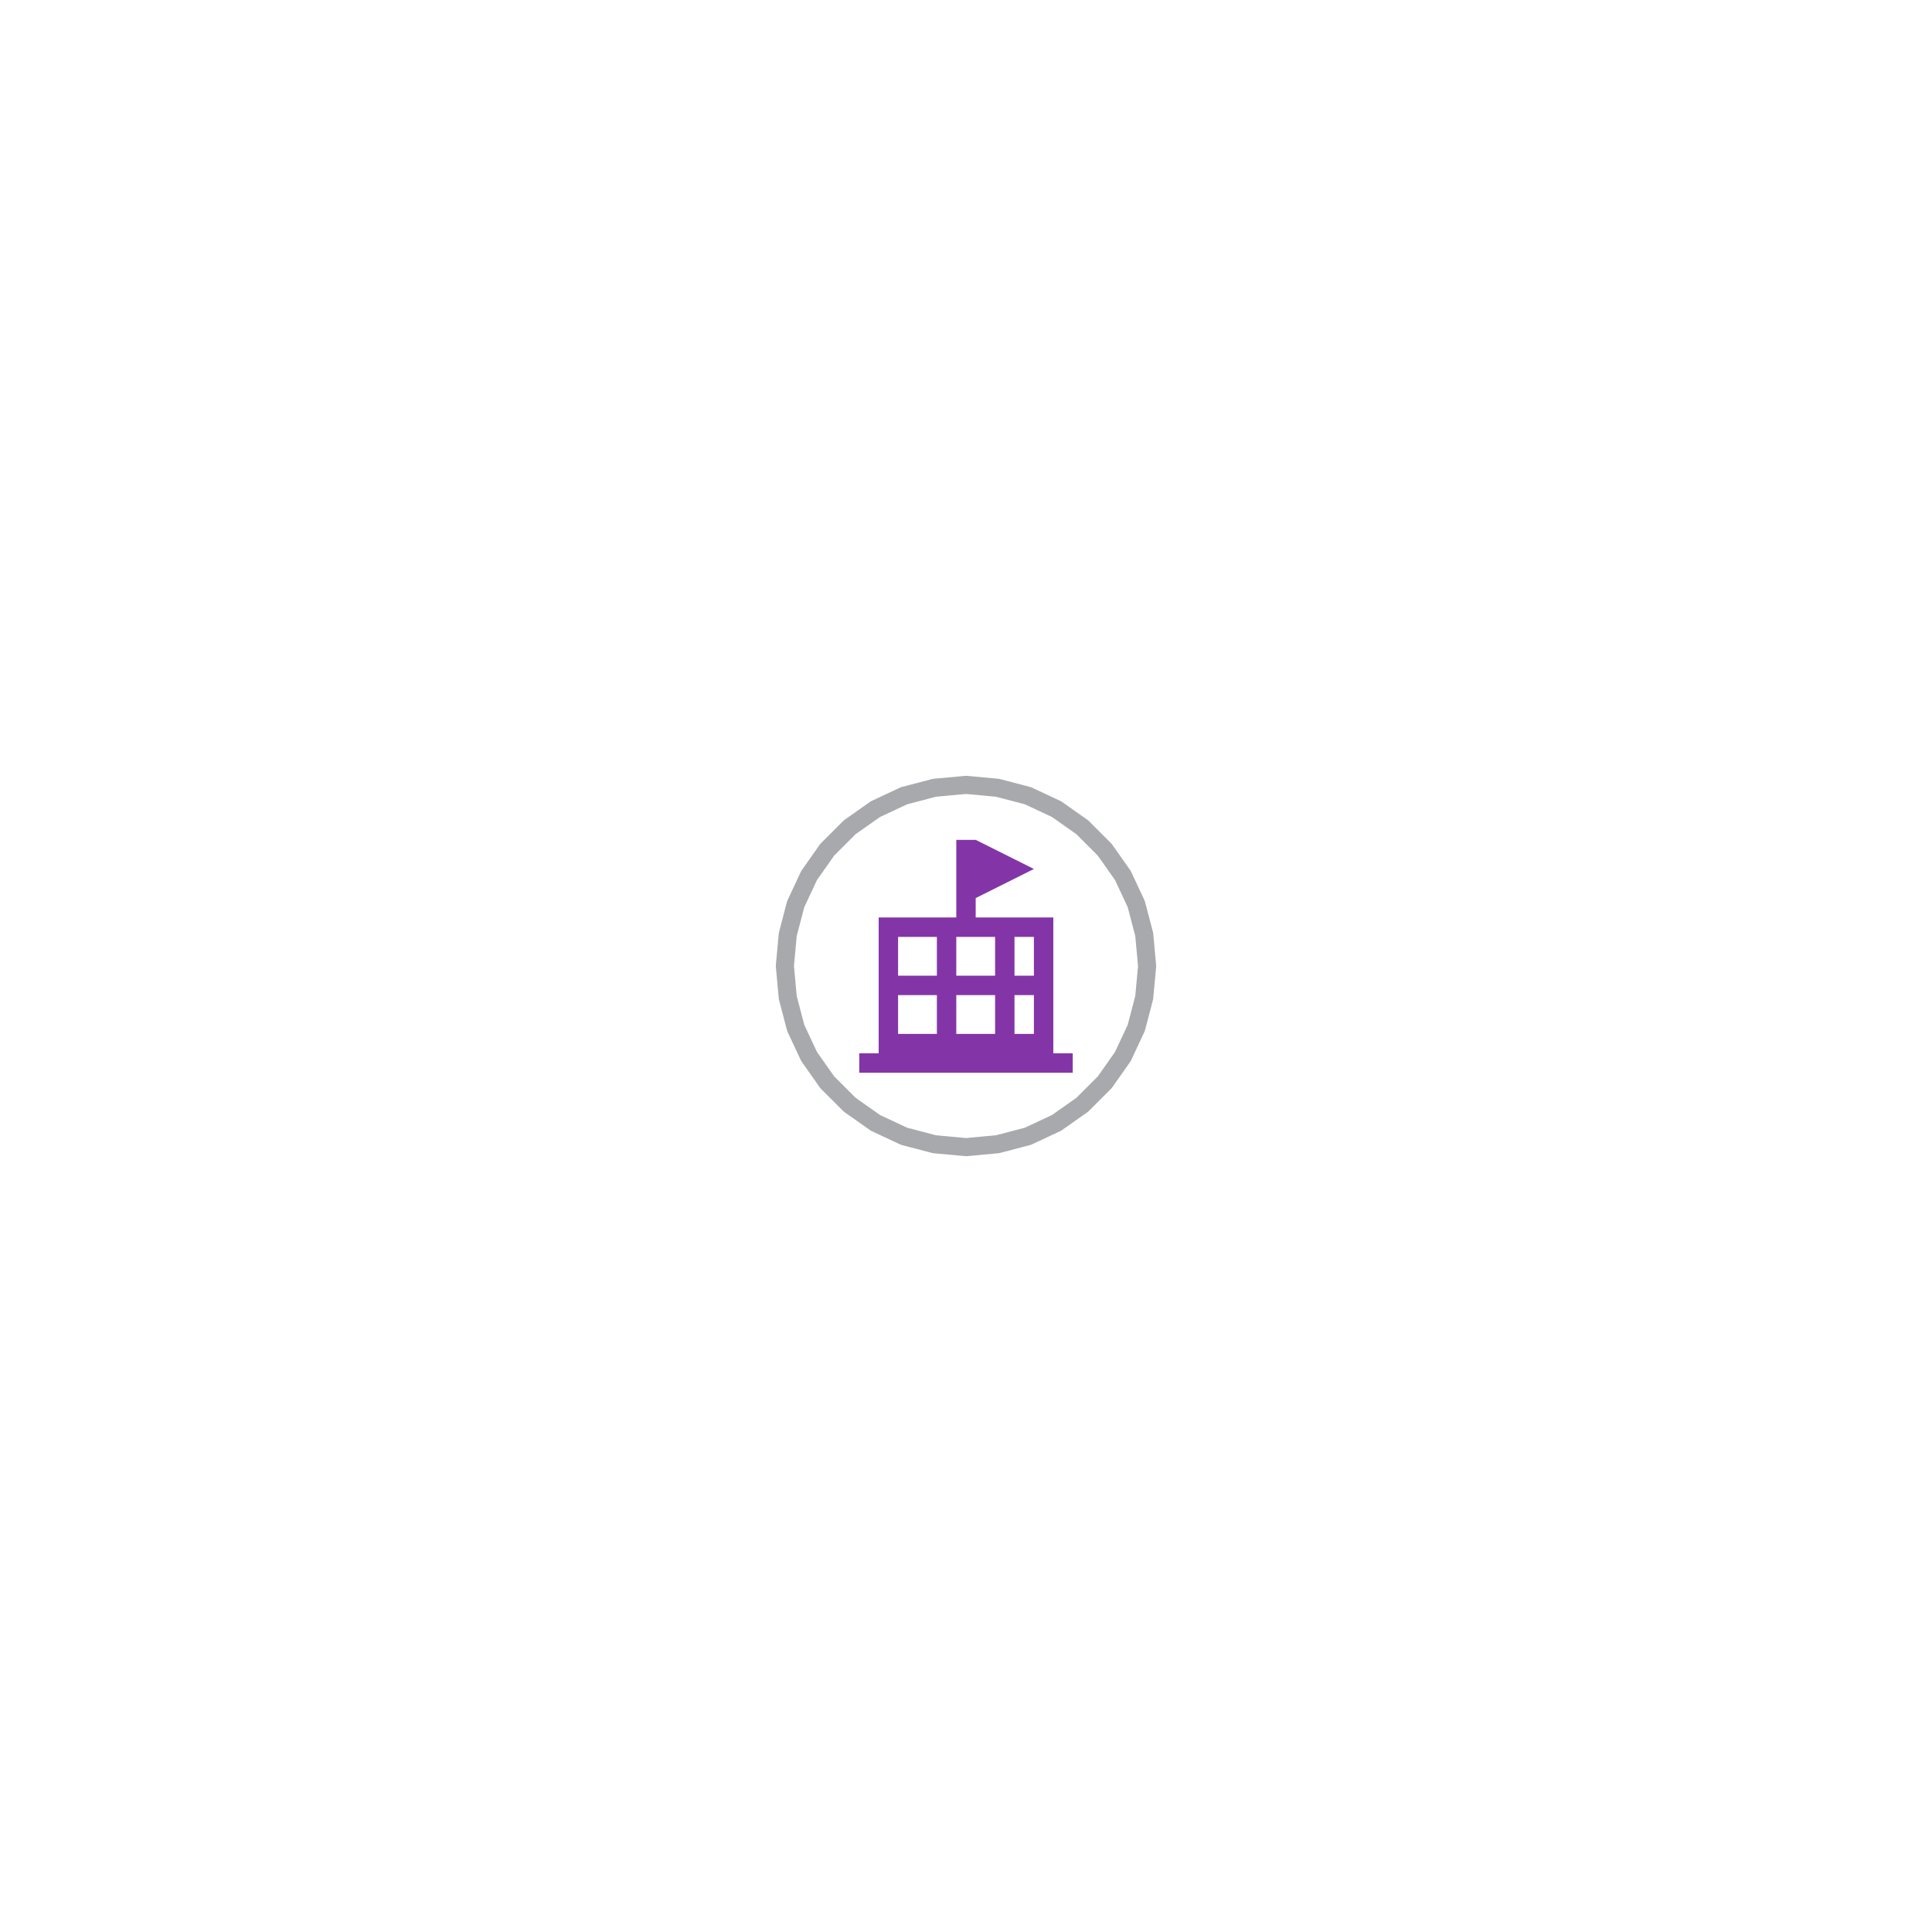
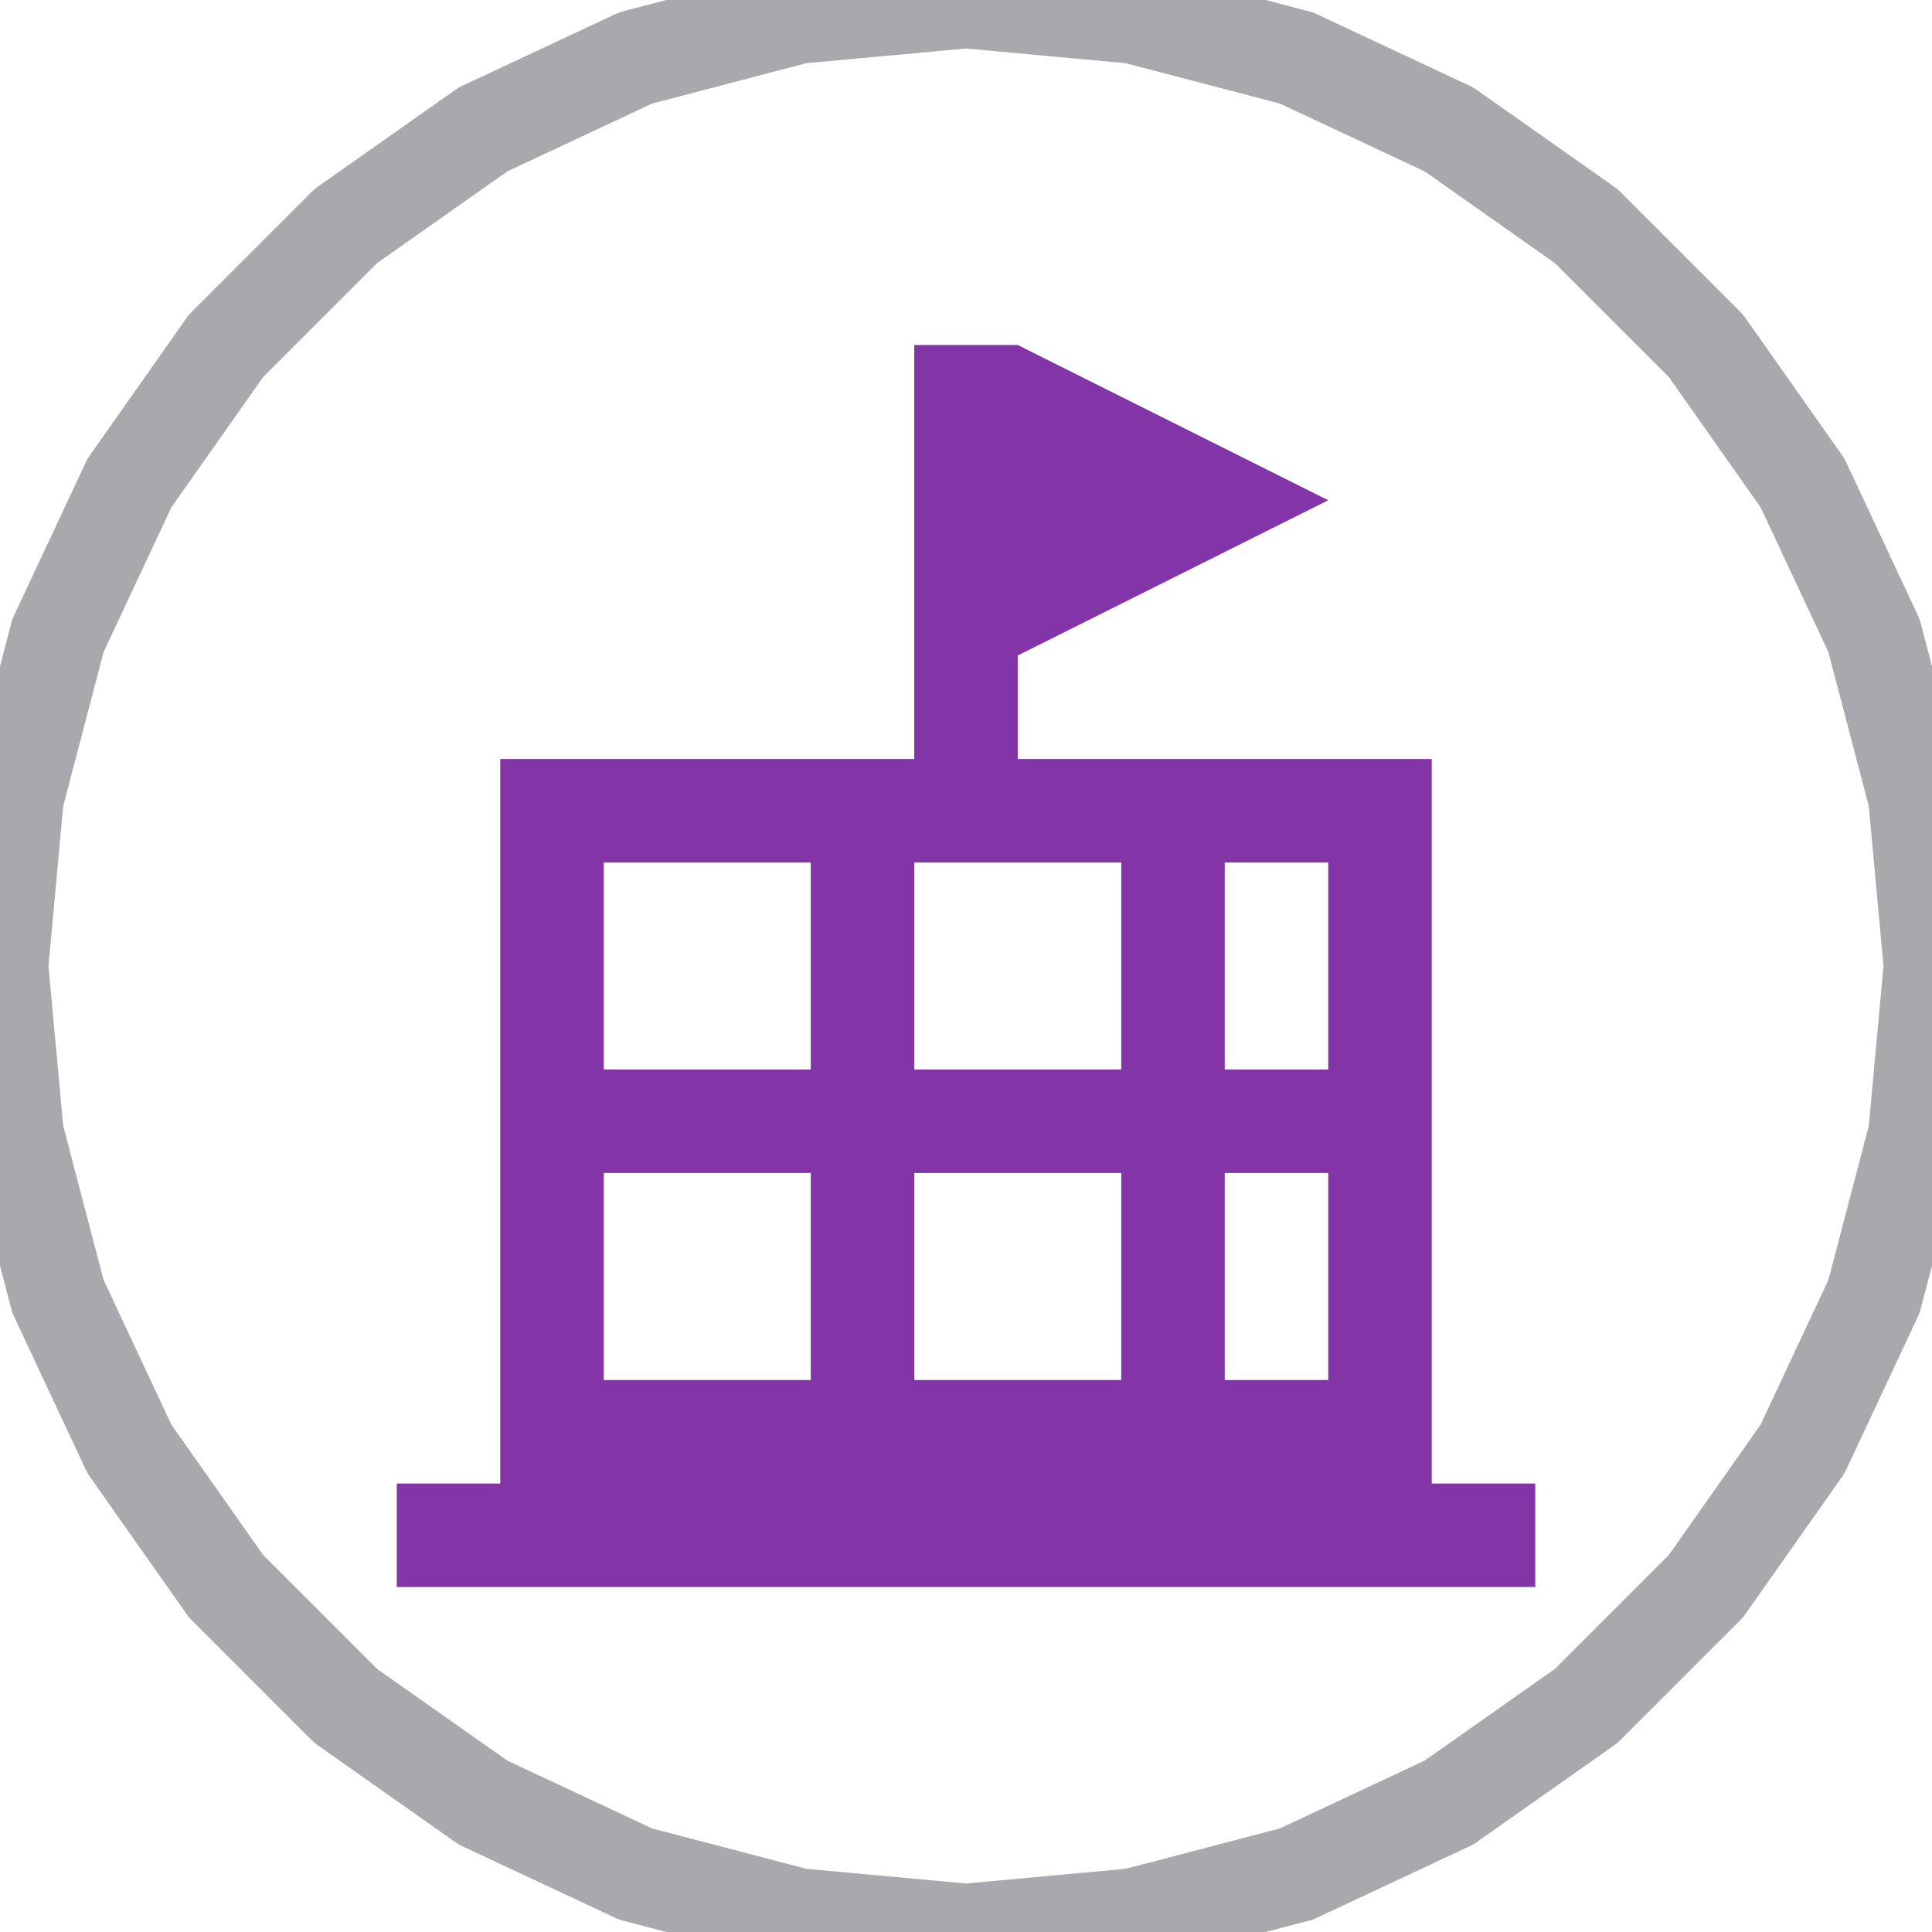
<svg xmlns="http://www.w3.org/2000/svg" version="1.1" width="64pt" height="64pt" viewBox="51.249 10.109 64 64" xml:space="preserve" enable-background="new 51.249 10.109 64 64">
  <g transform="scale(0.24,0.24)">
    <g id="Map_Frame">
      <g id="Point_Notes">
        <clipPath id="cp_2">
          <path d="M868.664 557.974 L868.664 0 L0 0 L0 557.974 Z " />
        </clipPath>
        <g clip-path="url(#cp_2)">
-           <g transform="matrix(5 0 0 -5 346.87 175.4546)">
+           <g transform="matrix(26.66667 0 0 -26.66667 346.87 175.4546)">
            <path d="M0 5 L0.87 4.92 L1.71 4.7 L2.5 4.33 L3.21 3.83 L3.83 3.21 L4.33 2.5 L4.7 1.71 L4.92 0.87 L5 0 L4.92 -0.87 L4.7 -1.71 L4.33 -2.5 L3.83 -3.21 L3.21 -3.83 L2.5 -4.33 L1.71 -4.7 L0.87 -4.92 L0 -5 L-0.87 -4.92 L-1.71 -4.7 L-2.5 -4.33 L-3.21 -3.83 L-3.83 -3.21 L-4.33 -2.5 L-4.7 -1.71 L-4.92 -0.87 L-5 0 L-4.92 0.87 L-4.7 1.71 L-4.33 2.5 L-3.83 3.21 L-3.21 3.83 L-2.5 4.33 L-1.71 4.7 L-0.87 4.92 L0 5 Z " fill="none" fill-rule="evenodd" stroke="#A7A9AC" fill-opacity="1" stroke-opacity="1" stroke-width="0.5" stroke-linecap="round" stroke-linejoin="round" stroke-miterlimit="10" />
          </g>
        </g>
        <g clip-path="url(#cp_2)">
-           <g transform="matrix(2.678571 0 0 -2.678571 324.1021 198.2225)">
+           <g transform="matrix(14.28571 0 0 -14.28571 225.4414 304.0261)">
            <path d="M9 12 L9 11 L13 11 L13 4 L14 4 L14 3 L3 3 L3 4 L4 4 L4 11 L8 11 L8 15 L9 15 L12 13.5 L9 12 Z M11 10 L11 8 L12 8 L12 10 L11 10 Z M10 8 L10 10 L8 10 L8 8 L10 8 Z M7 8 L7 10 L5 10 L5 8 L7 8 Z M11 7 L11 5 L12 5 L12 7 L11 7 Z M10 5 L10 7 L8 7 L8 5 L10 5 Z M7 5 L7 7 L5 7 L5 5 L7 5 Z " stroke="none" fill="#8335A8" fill-rule="evenodd" fill-opacity="1" />
          </g>
        </g>
      </g>
      <clipPath id="cp_3">
        <path d="M868.664 557.974 L868.664 0 L0 0 L0 557.974 Z " />
      </clipPath>
      <g clip-path="url(#cp_3)">
        <g id="EmbdFile__1" transform="matrix(1 0 0 1 0 0)">
          <g>
            <g transform="scale(1,1)">
</g>
          </g>
        </g>
      </g>
    </g>
  </g>
</svg>
